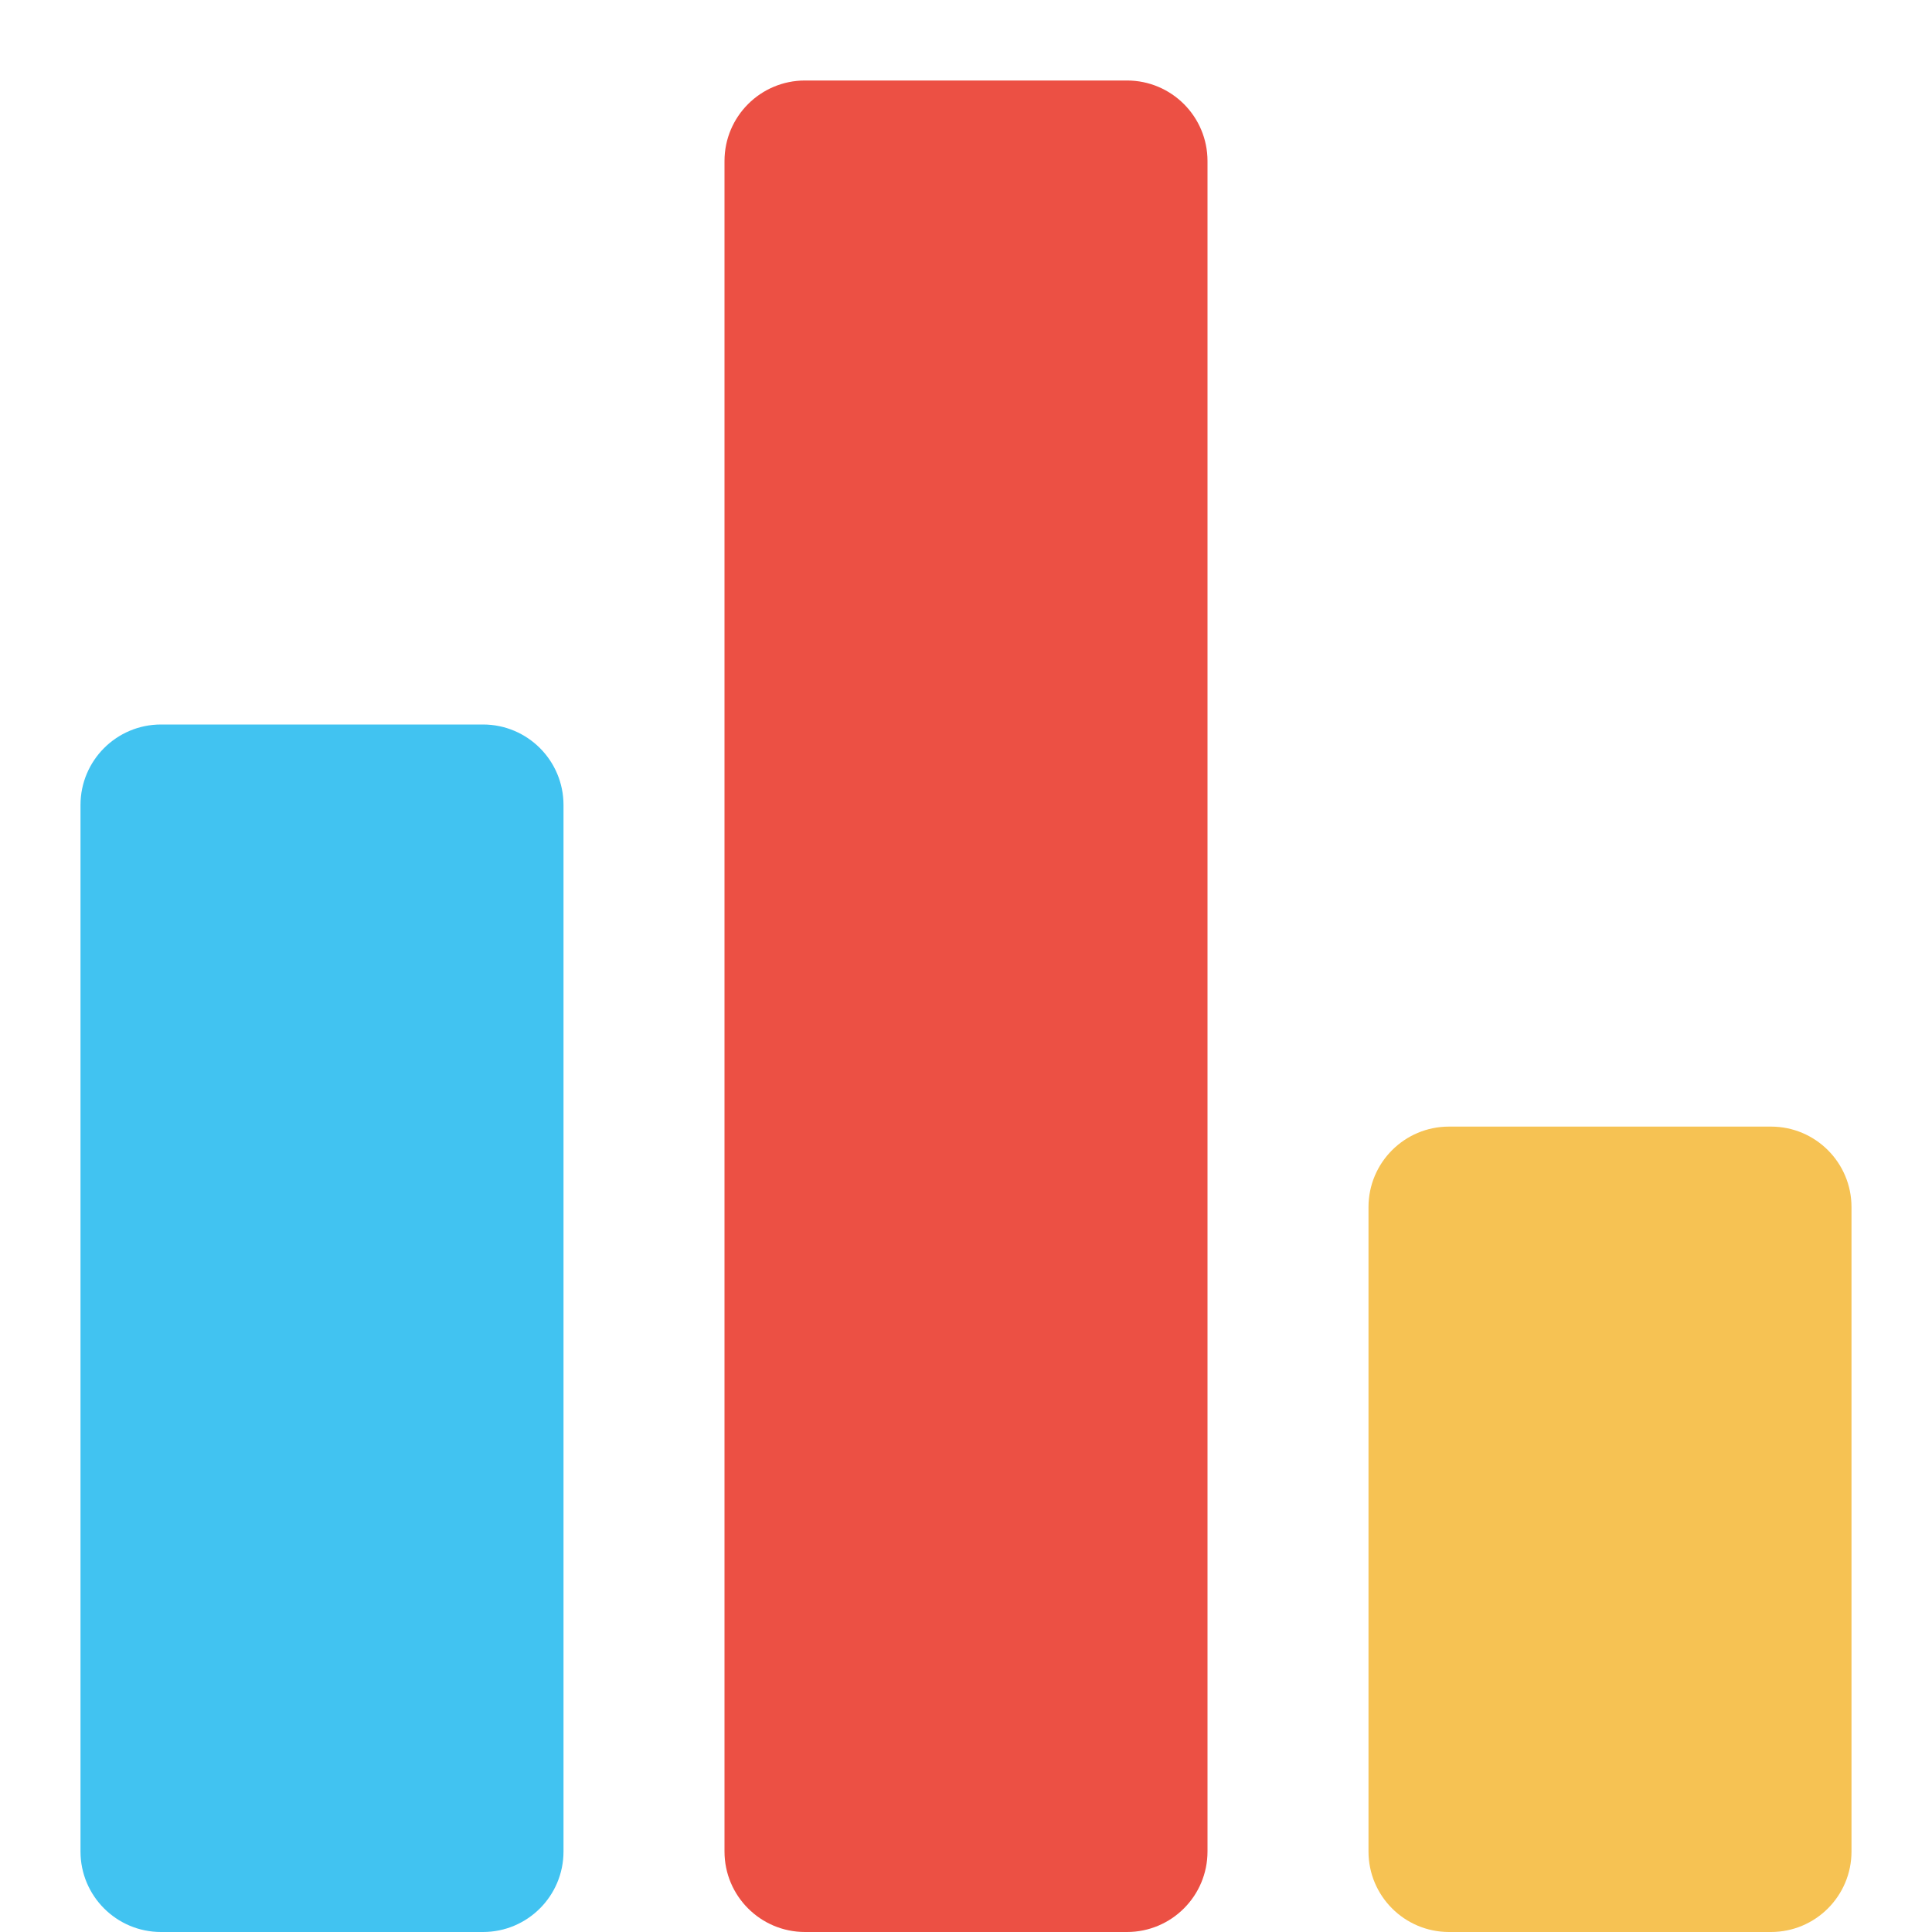
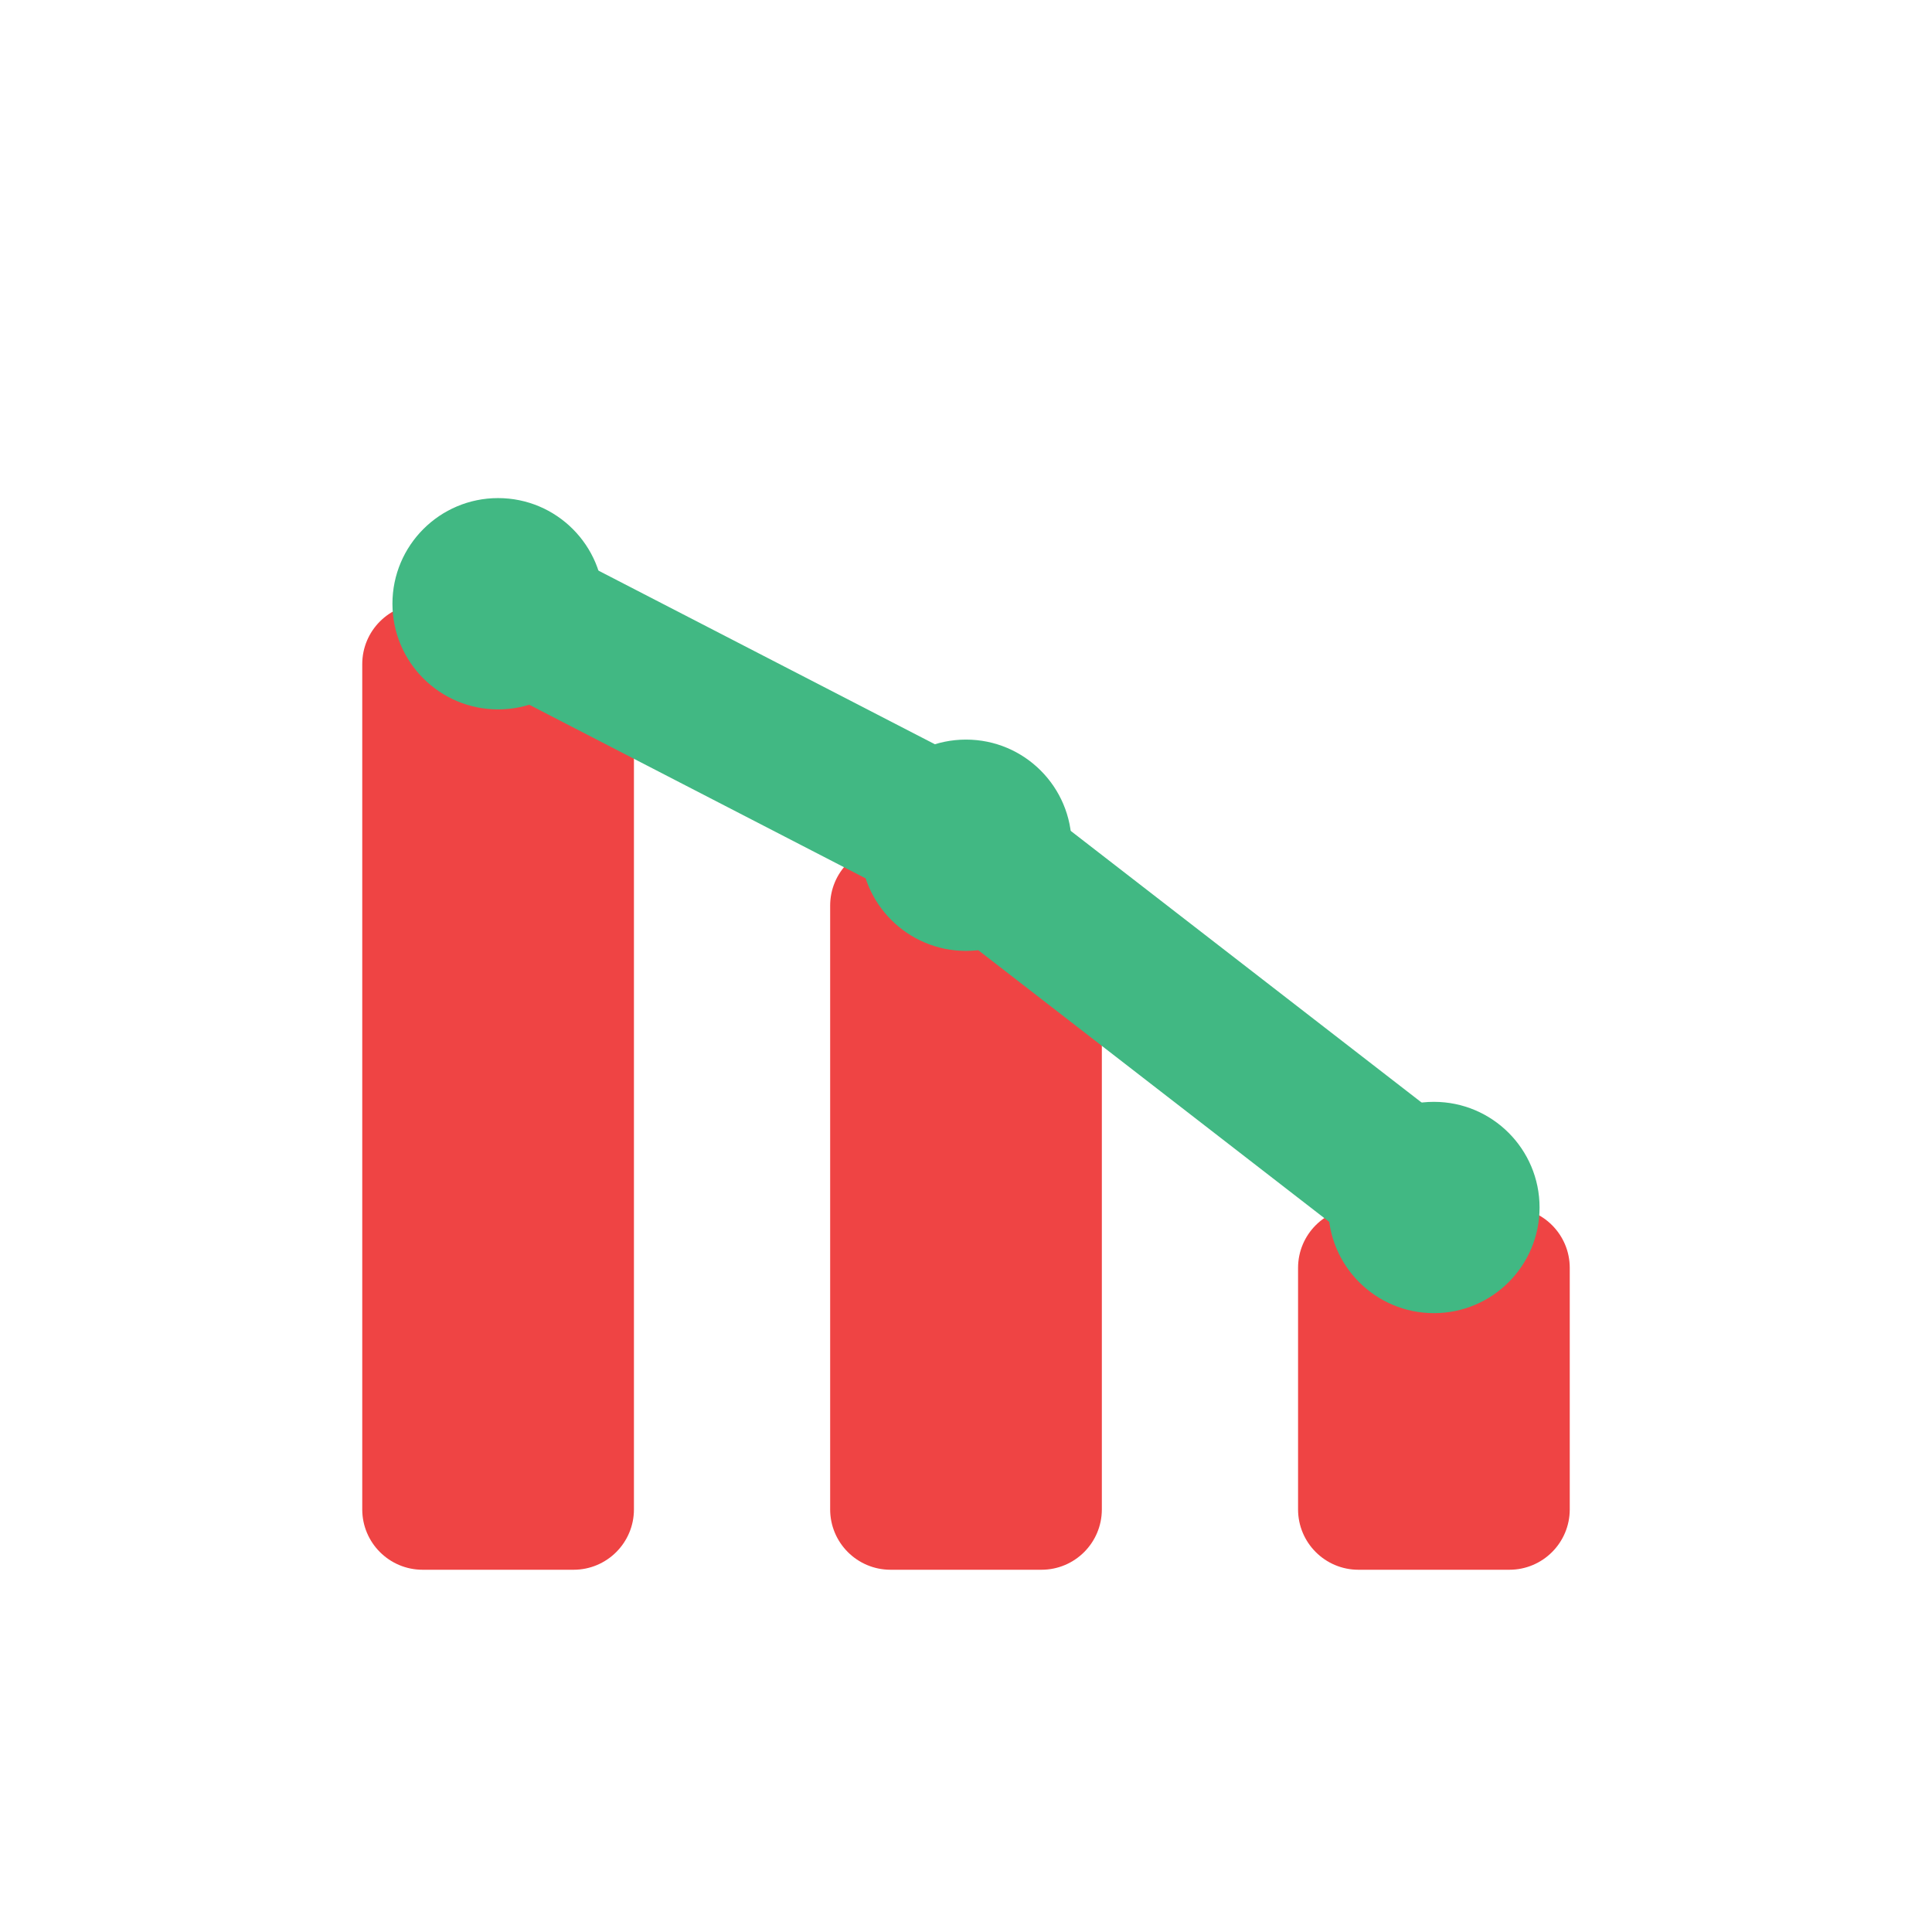
- <svg xmlns="http://www.w3.org/2000/svg" width="800px" height="800px" viewBox="0 0 48 48">
-   <rect x="18" y="2" width="12" height="46" rx="2" ry="2" fill="#ec5044" />
-   <rect x="34" y="27.99" width="12" height="20.01" rx="2" ry="2" fill="#f6c253" />
-   <rect x="2" y="18" width="12" height="30" rx="2" ry="2" fill="#41c3f1" />
+ <svg xmlns="http://www.w3.org/2000/svg" viewBox="0 0 256 256" width="100%" height="100%">
+   <rect x="48" y="80" width="36" height="128" rx="8" fill="#ef4444" />
+   <rect x="110" y="112" width="36" height="96" rx="8" fill="#ef4444" />
+   <rect x="172" y="160" width="36" height="48" rx="8" fill="#ef4444" />
+   <path d="M 66 80 L 128 112 L 190 160" fill="none" stroke="#41b883" stroke-width="20" stroke-linecap="round" stroke-linejoin="round" />
+   <circle cx="66" cy="80" r="14" fill="#41b883" />
+   <circle cx="128" cy="112" r="14" fill="#41b883" />
+   <circle cx="190" cy="160" r="14" fill="#41b883" />
</svg>
